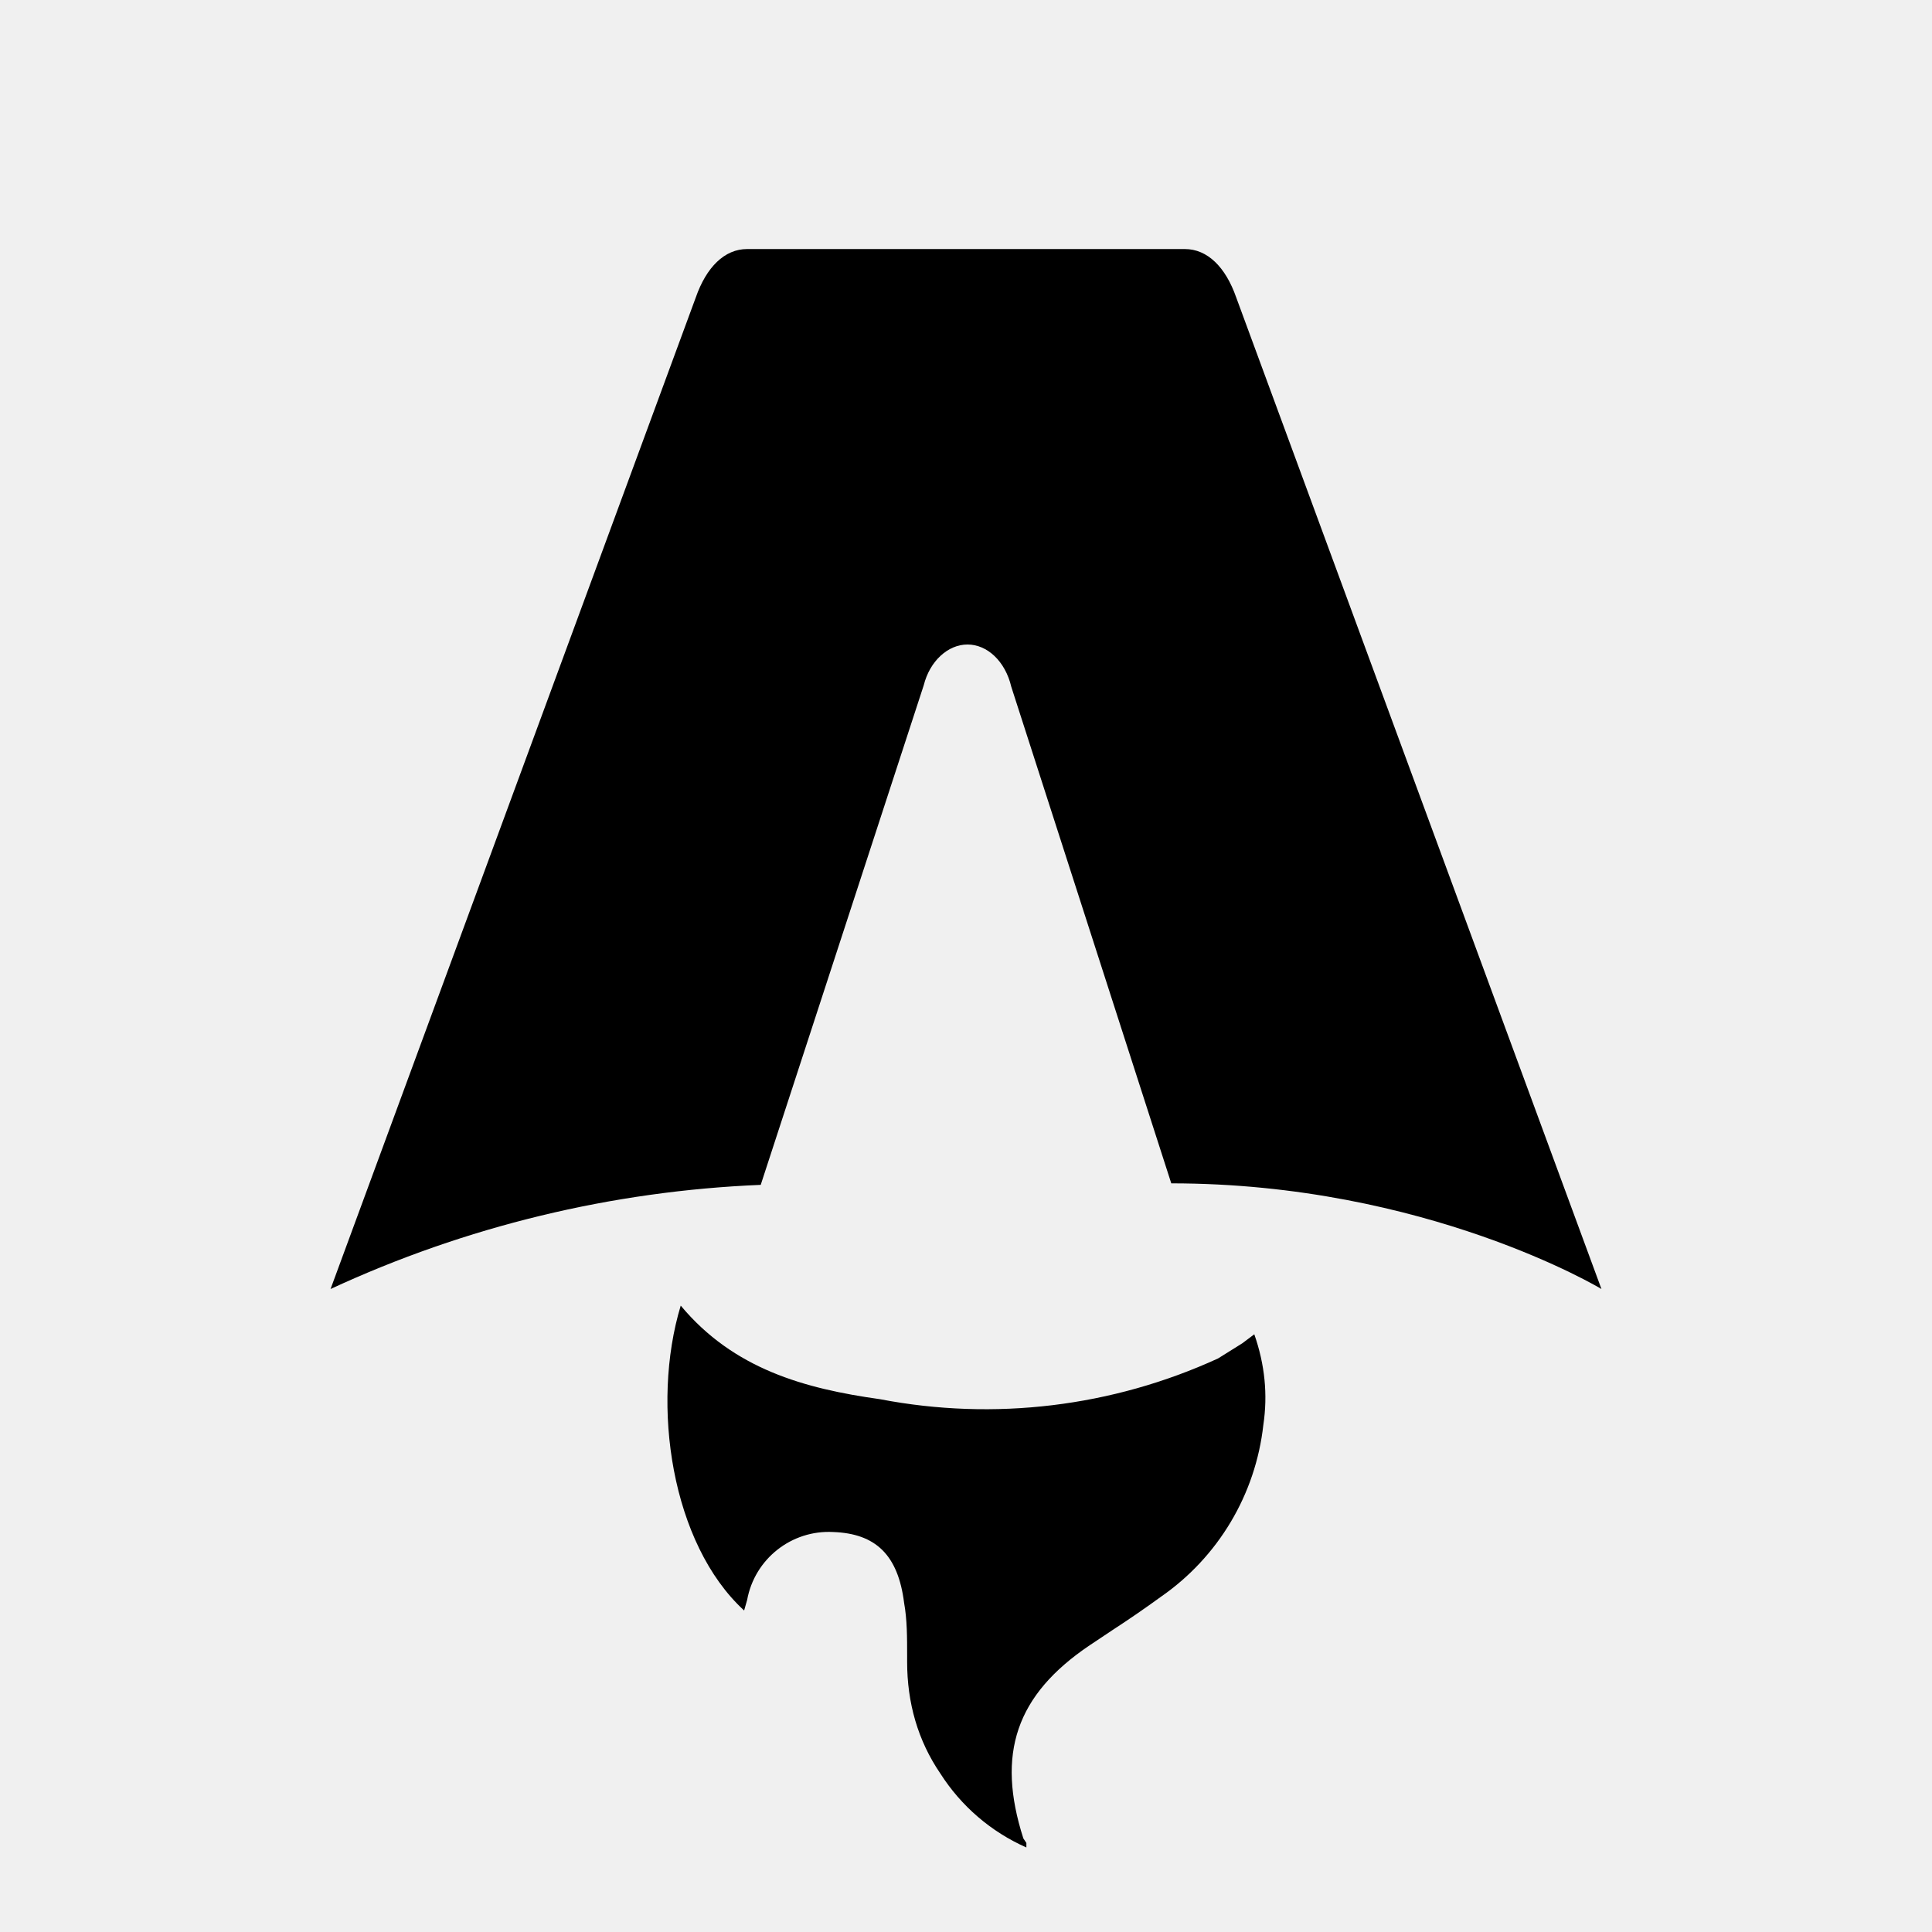
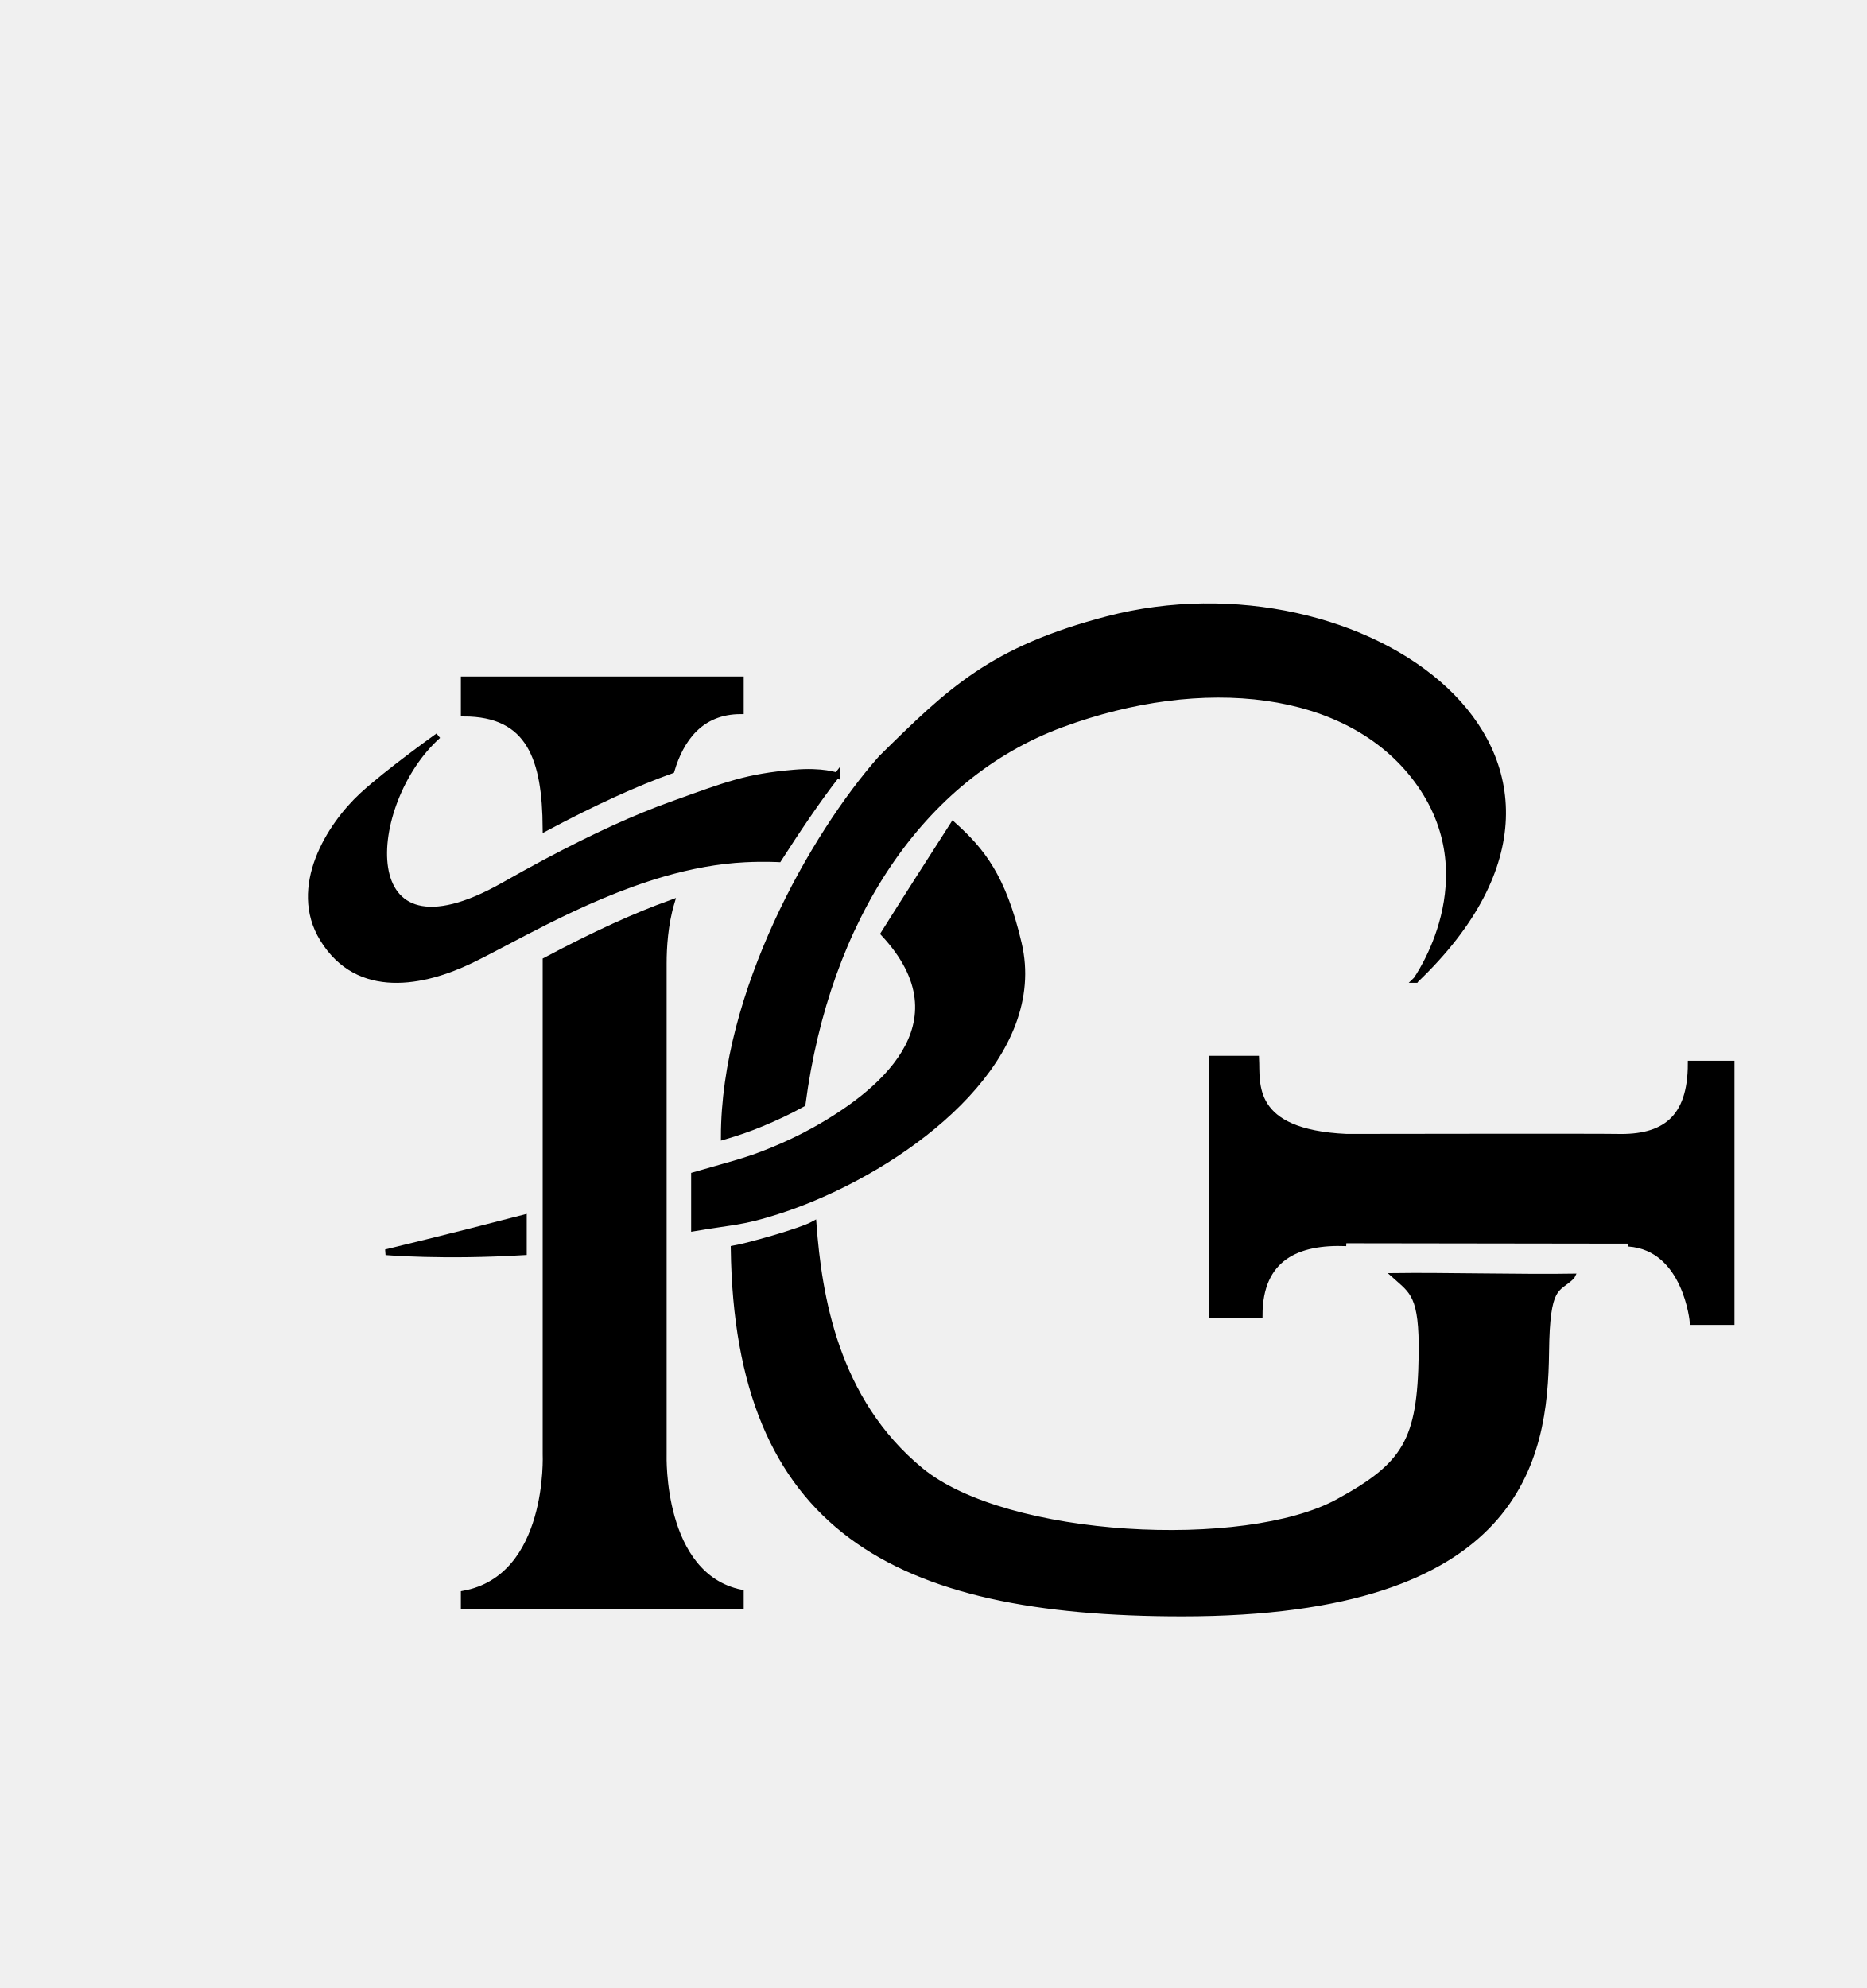
- <svg xmlns="http://www.w3.org/2000/svg" fill="none" viewBox="0 0 128 128">
-   <path d="M50.4 78.5a75.1 75.1 0 0 0-28.5 6.9l24.2-65.7c.7-2 1.9-3.2 3.4-3.2h29c1.5 0 2.7 1.2 3.4 3.2l24.2 65.7s-11.6-7-28.5-7L67 45.5c-.4-1.7-1.6-2.8-2.9-2.8-1.3 0-2.5 1.1-2.9 2.7L50.4 78.5Zm-1.1 28.2Zm-4.2-20.2c-2 6.6-.6 15.8 4.2 20.2a17.5 17.5 0 0 1 .2-.7 5.5 5.5 0 0 1 5.7-4.5c2.8.1 4.3 1.5 4.7 4.7.2 1.1.2 2.3.2 3.5v.4c0 2.7.7 5.2 2.2 7.4a13 13 0 0 0 5.7 4.9v-.3l-.2-.3c-1.8-5.6-.5-9.5 4.4-12.8l1.5-1a73 73 0 0 0 3.2-2.2 16 16 0 0 0 6.8-11.4c.3-2 .1-4-.6-6l-.8.6-1.6 1a37 37 0 0 1-22.4 2.7c-5-.7-9.7-2-13.2-6.2Z" />
-   <style>
-         path { fill: #000; }
-         @media (prefers-color-scheme: dark) {
-             path { fill: #FFF; }
-         }
-     </style>
+ <svg xmlns="http://www.w3.org/2000/svg" viewBox="0 0 327.42 348.68" fill="currentColor" stroke="currentColor">
+   <g id="G">
+     <path fill="#currentColor" d="M275.71,223.89c-8.09.14-22.91-.22-31-.11,3.04,2.73,4.78,3.39,4.63,13.87-.22,15.04-2.81,19.29-14.63,25.75-16.3,8.9-58.2,6.8-73.17-5.47-15.09-12.37-17.89-30.84-18.83-43.24-2.21,1.24-11.69,3.89-14.03,4.28.67,49.03,28.07,64.03,78.68,64.03,59.47,0,63.64-27.33,63.85-45.79.14-12.08,1.85-10.8,4.49-13.3Z" />
+     <path fill="currentColor" d="M285.65,218.13c10.1.72,11.24,13.75,11.24,13.75h6.84v-45.33h-7.18c0,9.68-4.67,13.06-12.98,12.83-2.68-.07-47.39,0-47.39,0-17.2-.79-15.61-9.41-15.83-13.7h-7.75v45.05h8.35c0-10.18,6.69-13.01,15.2-12.67" />
+     <path fill="currentColor" d="M248.35,171.88s12.93-17.92.15-35.09c-12.08-16.24-37.56-18.84-62.28-9.72s-41.16,34.18-45.43,66.57c-2.38,1.31-4.83,2.46-7.24,3.45-2.49,1.02-4.09,1.56-6.6,2.3,0-25.05,15.52-52.78,27.61-66.42,12.07-11.9,19.41-19.08,39.7-24.39,44.43-11.62,95.55,23.64,54.08,63.3Z" />
+   </g>
+   <g id="P">
+     <path fill="currentColor" d="M129.95,119.16v5.59c-7.11,0-10.53,4.96-12.14,10.4-6.24,2.24-13.43,5.49-22.12,10.12-.08-12.14-2.76-20.11-14.35-20.11v-6h48.61Z" />
+     <path fill="currentColor" d="M129.95,279.31v2.47h-48.61v-2.28c15.34-2.83,14.35-24.48,14.35-24.48v-86.6c8.69-4.63,15.88-7.88,22.12-10.12-1.15,3.84-1.38,7.93-1.38,10.67v86.24s-.69,21.15,13.52,24.1Z" />
+     <path fill="currentColor" d="M146.79,136c-3.36,4.26-7.34,10.26-10.19,14.71,0,0-2.64-.14-5.89.02-4.84.24-9.64,1.17-14.28,2.5-7.52,2.17-14.61,5.39-20.74,8.47-5.18,2.6-9.66,5.1-13.13,6.77-8.2,3.95-19.73,6.39-25.97-3.8-5.55-9.04,1.15-19.85,6.98-25.21,4.47-4.1,12.78-10.04,13.29-10.41-13.03,11.57-15.54,41.54,11.47,26.21,2.57-1.46,5.02-2.81,7.36-4.06,8.69-4.63,15.88-7.88,22.12-10.12,9.78-3.52,13.09-4.85,21.48-5.58,4.99-.44,7.5.51,7.5.51Z" />
+     <path fill="currentColor" d="M142.8,210.08c-1.94.82-3.85,1.54-5.71,2.15-3.76,1.24-5.98,1.74-8.32,2.13-1.94.32-3.97.56-7.04,1.09v-9.36c3.19-.92,5.35-1.52,7.09-2.03,2.51-.74,4.11-1.28,6.6-2.3,2.41-.99,4.86-2.14,7.24-3.45,11.18-6.18,27.23-18.57,12.33-34.57,3.62-5.77,8.89-13.99,12.18-19.11,5.02,4.5,8.79,9.09,11.54,20.86,4.54,19.28-16.92,36.61-35.91,44.59Z" />
+     <path fill="currentColor" d="M91.89,213.55v6.09c-14.19.86-24.22-.01-24.22-.01,0,0,11.03-2.64,24.22-6.08Z" />
+   </g>
</svg>
